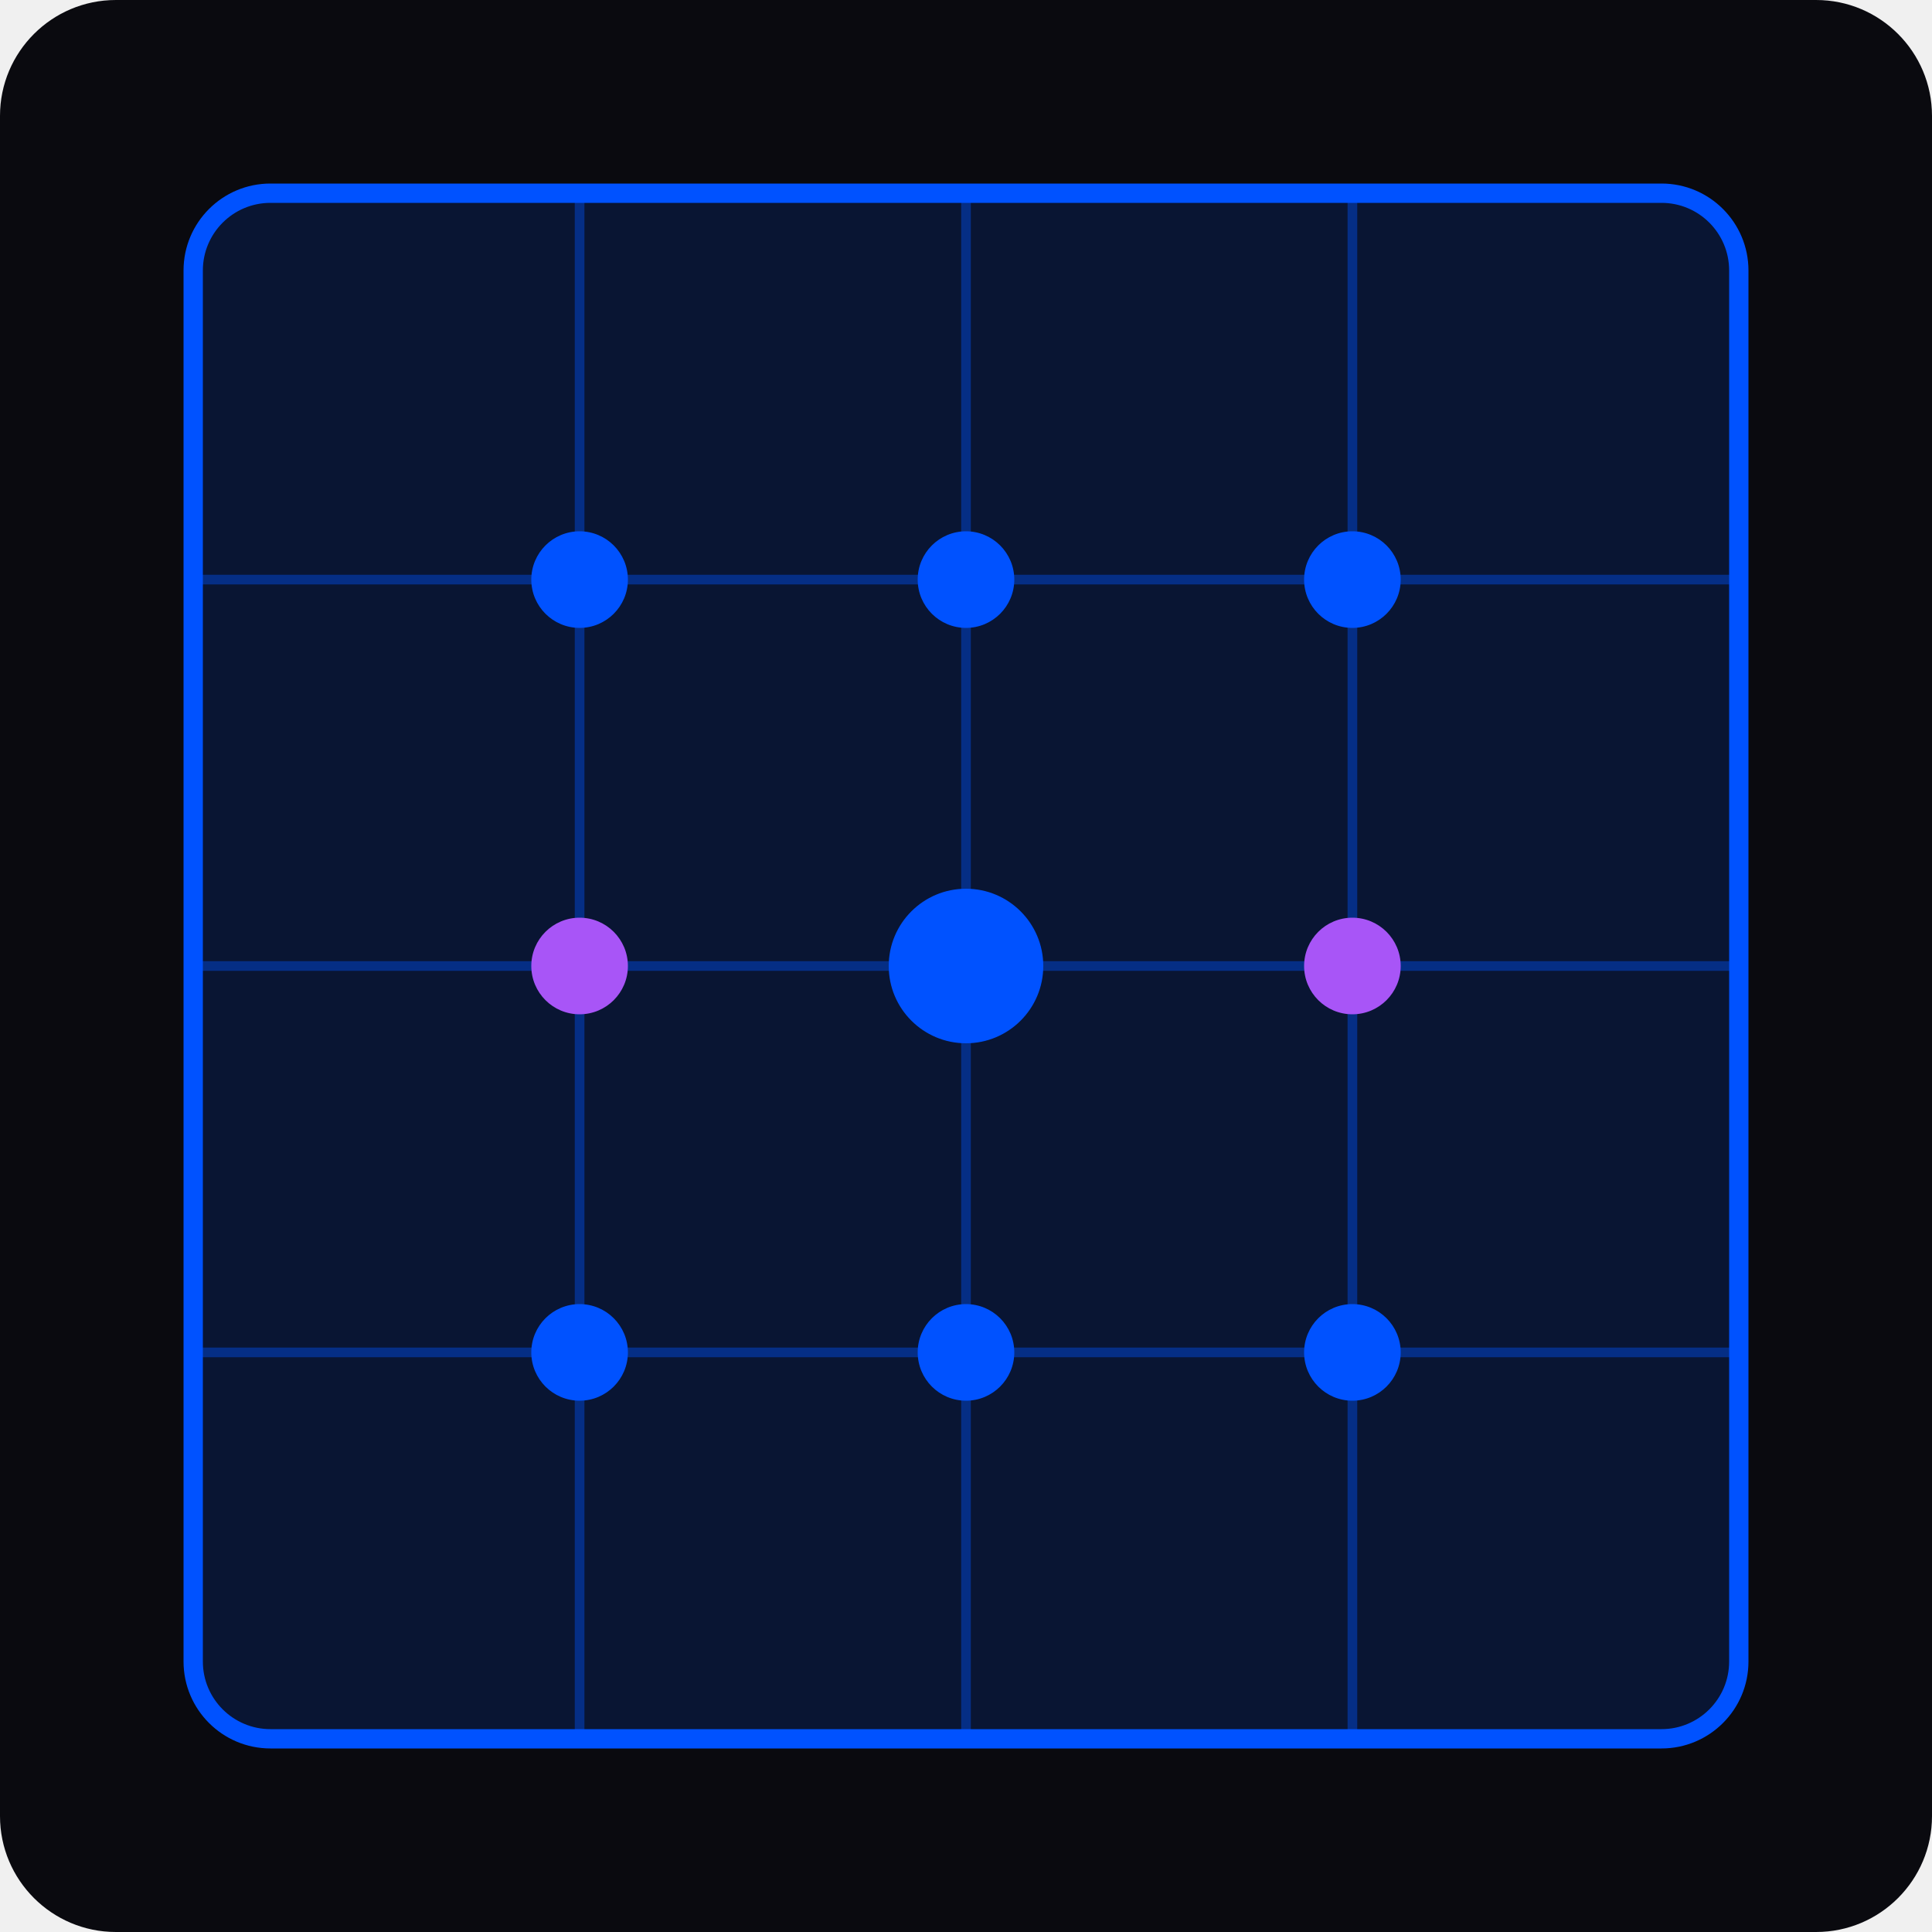
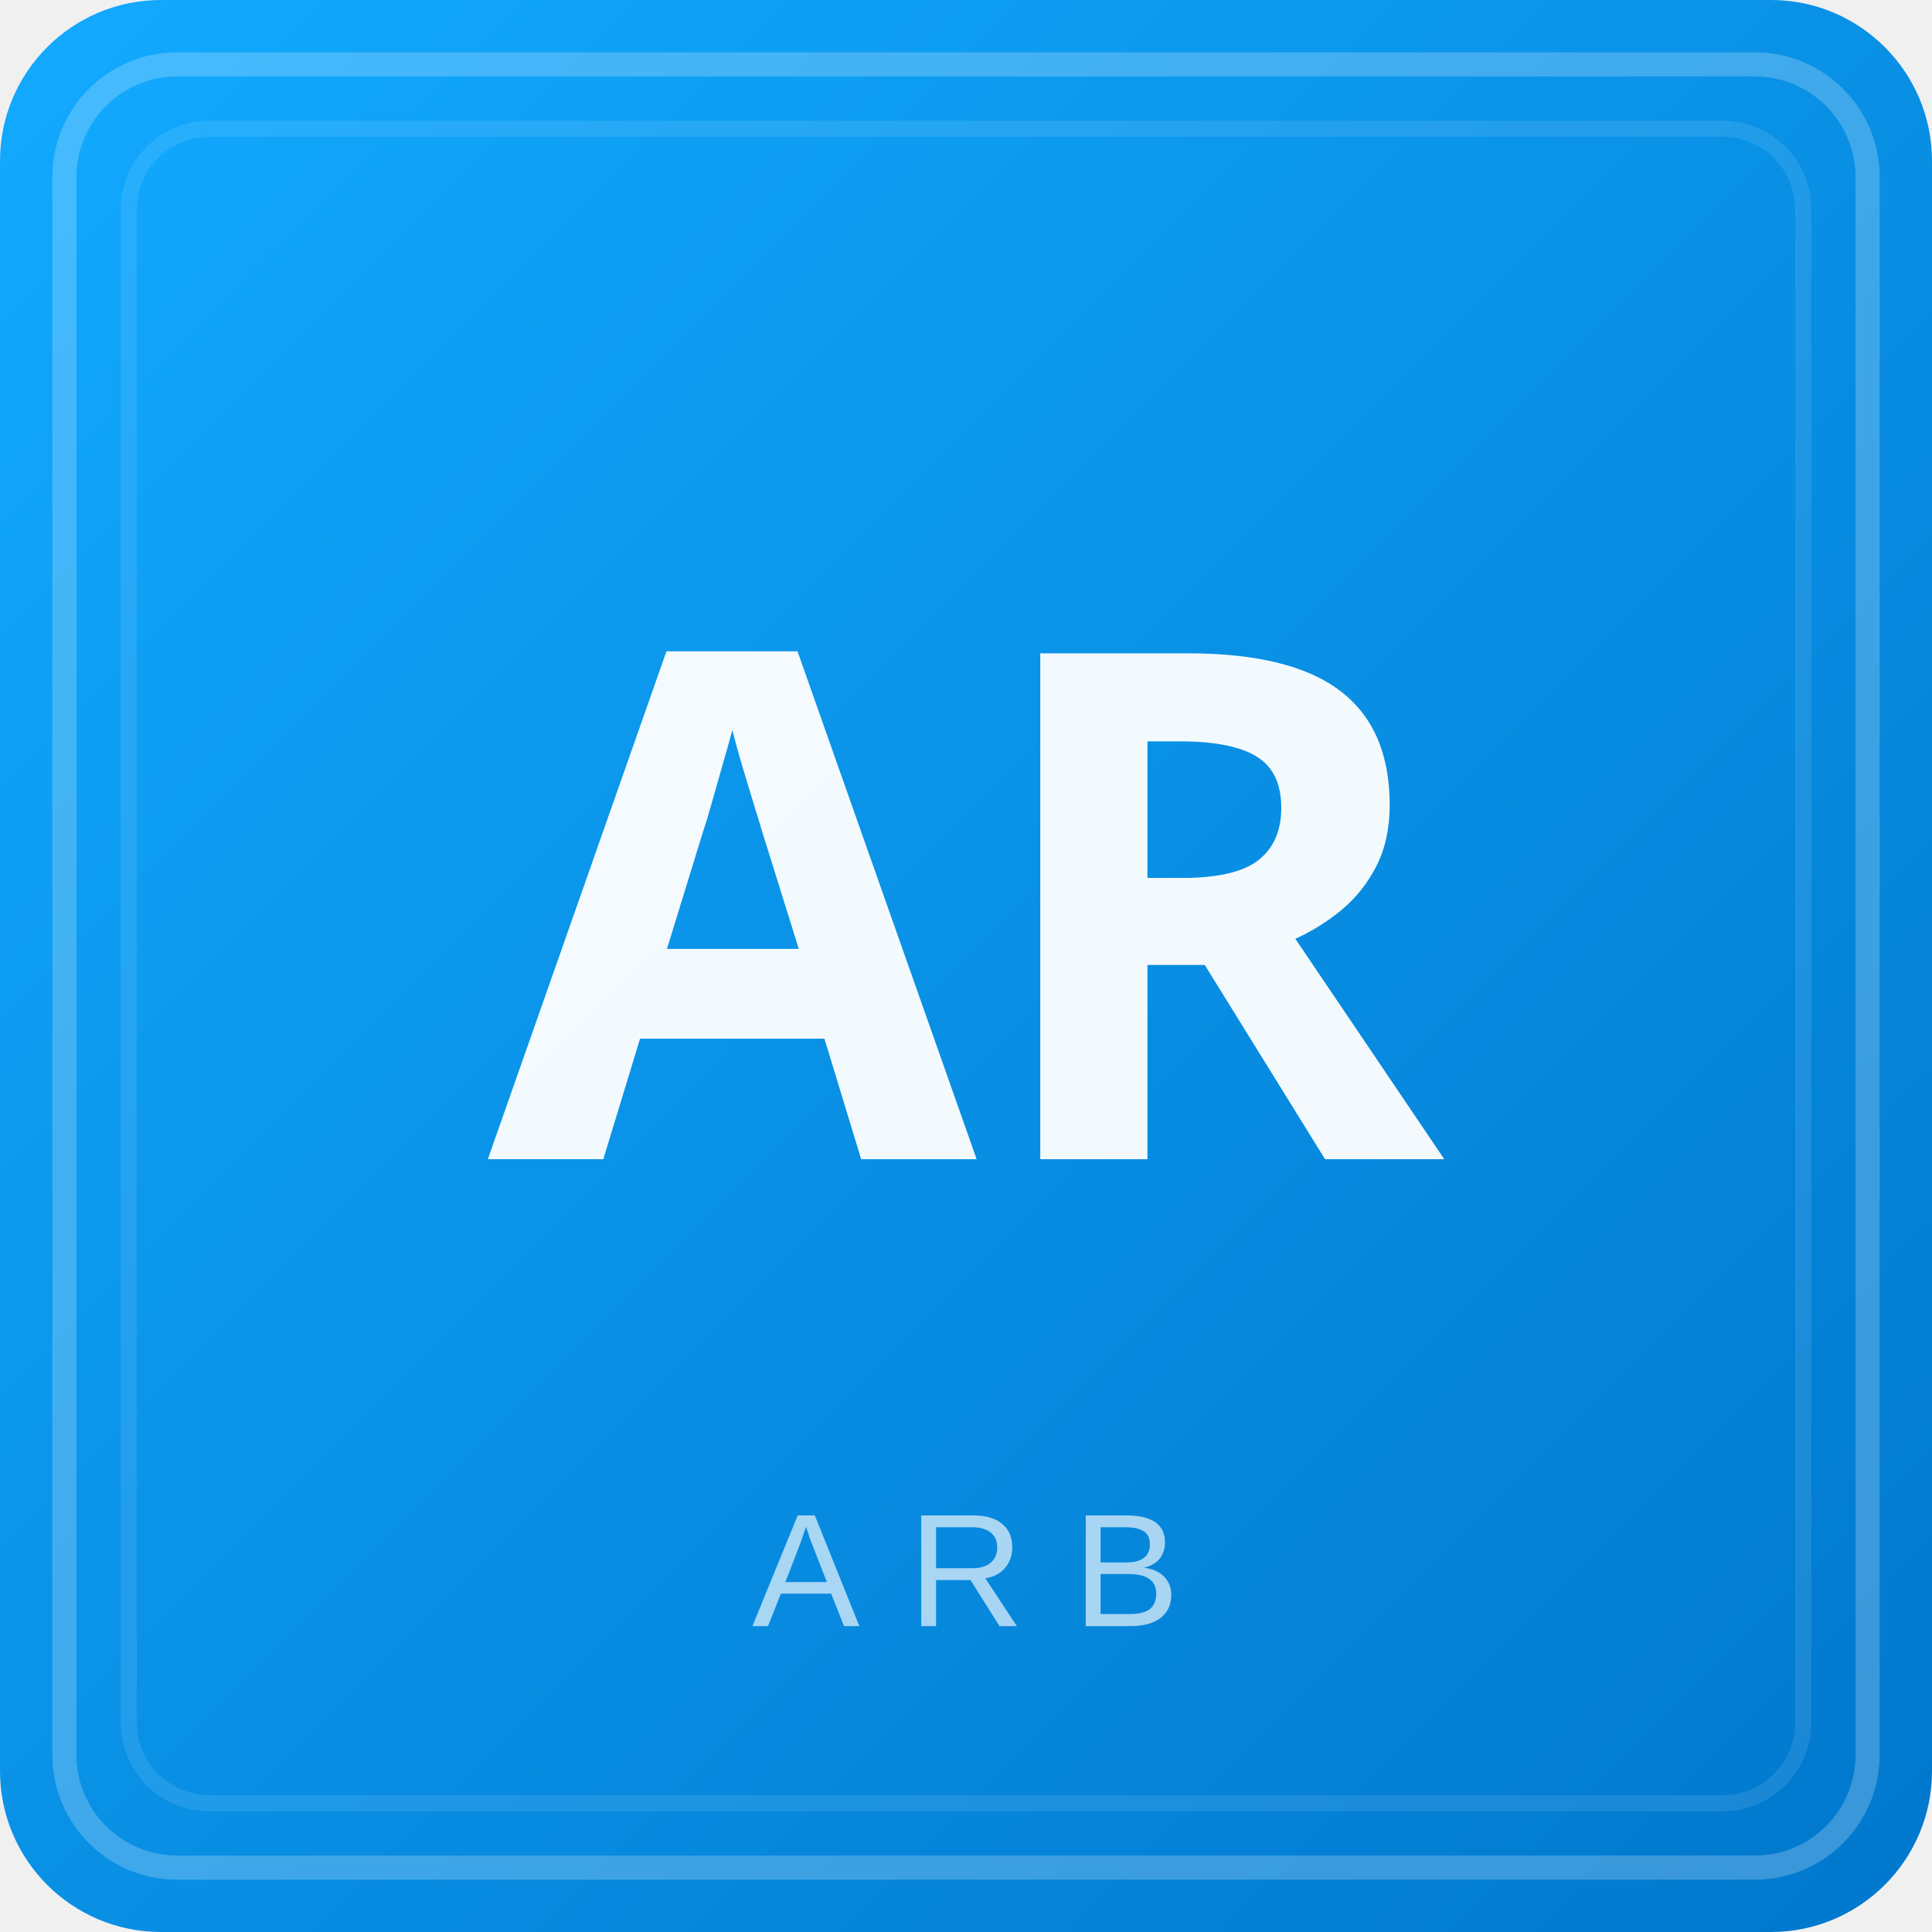
- <svg xmlns="http://www.w3.org/2000/svg" viewBox="0 0 200 200" width="200" height="200">
-   <rect width="200" height="200" fill="#0a0a0f" rx="12" />
-   <rect x="20" y="20" width="160" height="160" rx="8" fill="#0052FF" opacity="0.15" />
-   <rect x="20" y="20" width="160" height="160" rx="8" fill="none" stroke="#0052FF" stroke-width="2" />
-   <line x1="60" y1="20" x2="60" y2="180" stroke="#0052FF" stroke-width="1" opacity="0.4" />
-   <line x1="100" y1="20" x2="100" y2="180" stroke="#0052FF" stroke-width="1" opacity="0.4" />
-   <line x1="140" y1="20" x2="140" y2="180" stroke="#0052FF" stroke-width="1" opacity="0.4" />
-   <line x1="20" y1="60" x2="180" y2="60" stroke="#0052FF" stroke-width="1" opacity="0.4" />
-   <line x1="20" y1="100" x2="180" y2="100" stroke="#0052FF" stroke-width="1" opacity="0.4" />
-   <line x1="20" y1="140" x2="180" y2="140" stroke="#0052FF" stroke-width="1" opacity="0.4" />
-   <circle cx="60" cy="60" r="5" fill="#0052FF" />
-   <circle cx="100" cy="60" r="5" fill="#0052FF" />
-   <circle cx="140" cy="60" r="5" fill="#0052FF" />
-   <circle cx="60" cy="100" r="5" fill="#a855f7" />
-   <circle cx="100" cy="100" r="8" fill="#0052FF" />
-   <circle cx="140" cy="100" r="5" fill="#a855f7" />
-   <circle cx="60" cy="140" r="5" fill="#0052FF" />
-   <circle cx="100" cy="140" r="5" fill="#0052FF" />
-   <circle cx="140" cy="140" r="5" fill="#0052FF" />
+ <svg xmlns="http://www.w3.org/2000/svg" viewBox="0 0 120 120" width="120" height="120">
+   <defs>
+     <linearGradient id="g" x1="0" y1="0" x2="1" y2="1">
+       <stop offset="0%" stop-color="#12AAFF" />
+       <stop offset="100%" stop-color="#0077CC" />
+     </linearGradient>
+   </defs>
+   <rect width="120" height="120" rx="10" fill="url(#g)" />
+   <rect x="4" y="4" width="112" height="112" rx="7" fill="none" stroke="rgba(255,255,255,0.22)" stroke-width="1.5" />
+   <rect x="8" y="8" width="104" height="104" rx="5" fill="none" stroke="rgba(255,255,255,0.10)" stroke-width="1" />
+   <text x="60" y="72" text-anchor="middle" font-family="Arial Black, Impact, sans-serif" font-size="44" font-weight="900" fill="white" opacity="0.95">AR</text>
+   <text x="60" y="101" text-anchor="middle" font-family="Arial, Helvetica, sans-serif" font-size="10" fill="rgba(255,255,255,0.65)" letter-spacing="3">ARB</text>
</svg>
